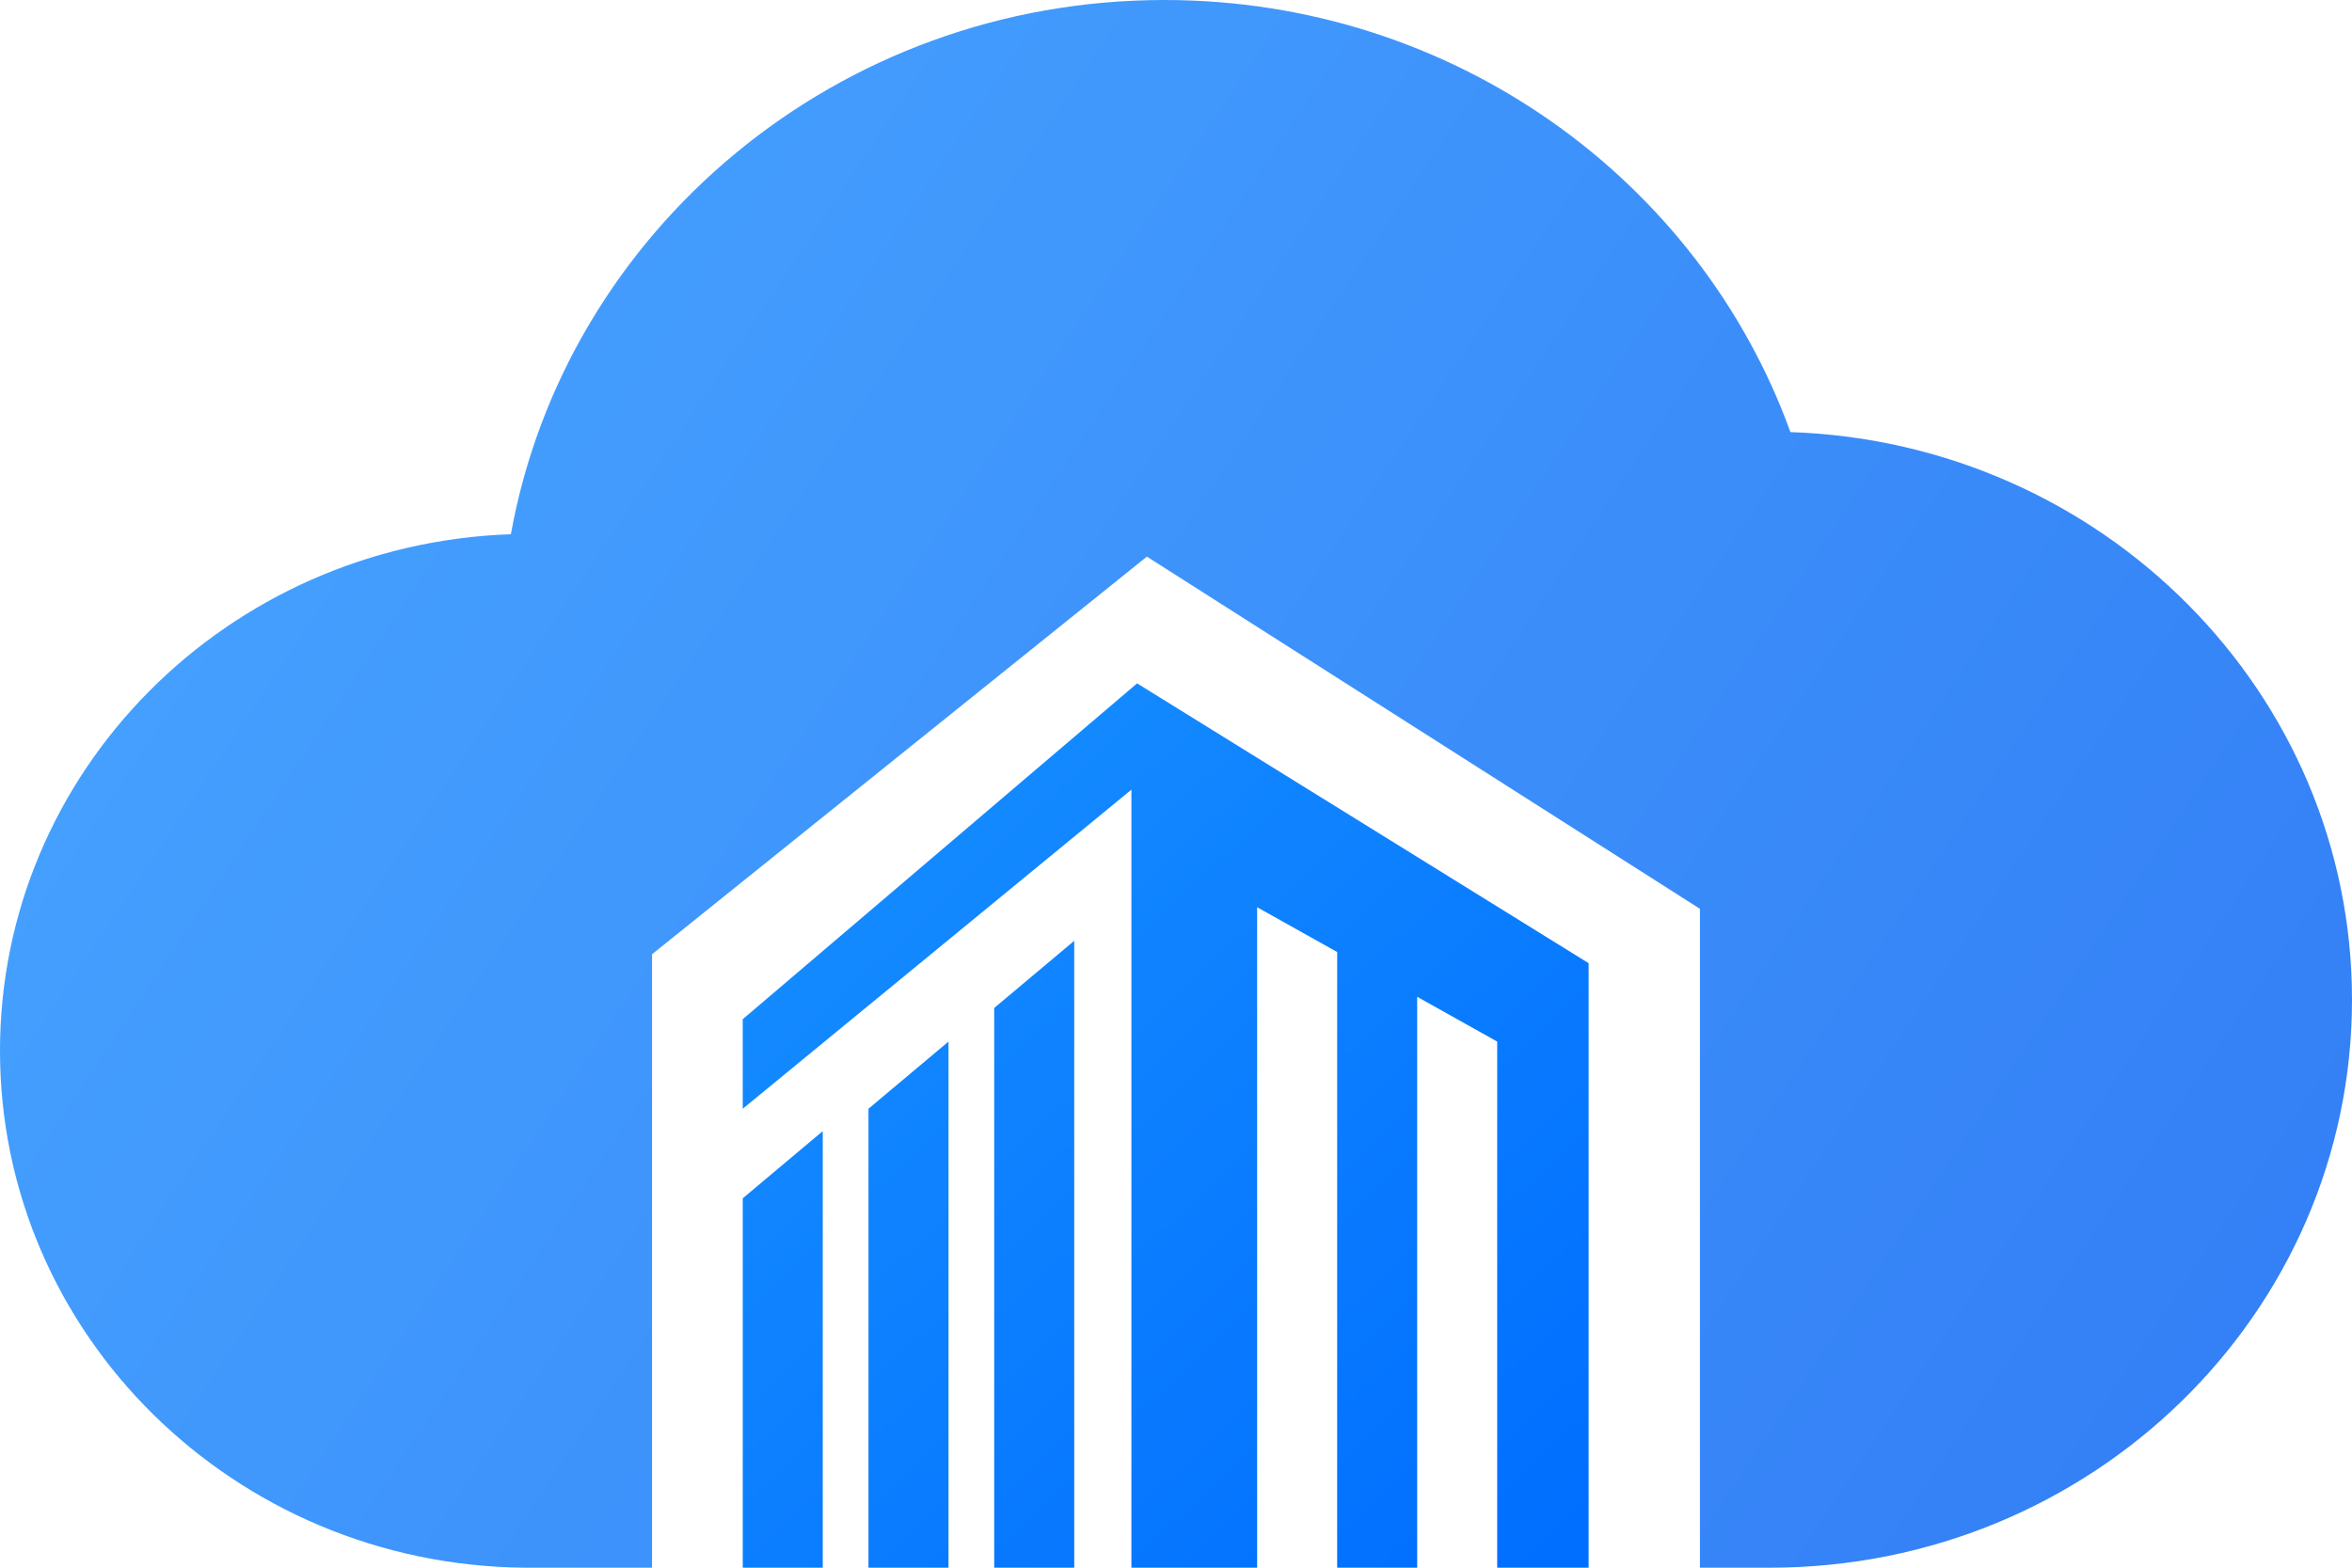
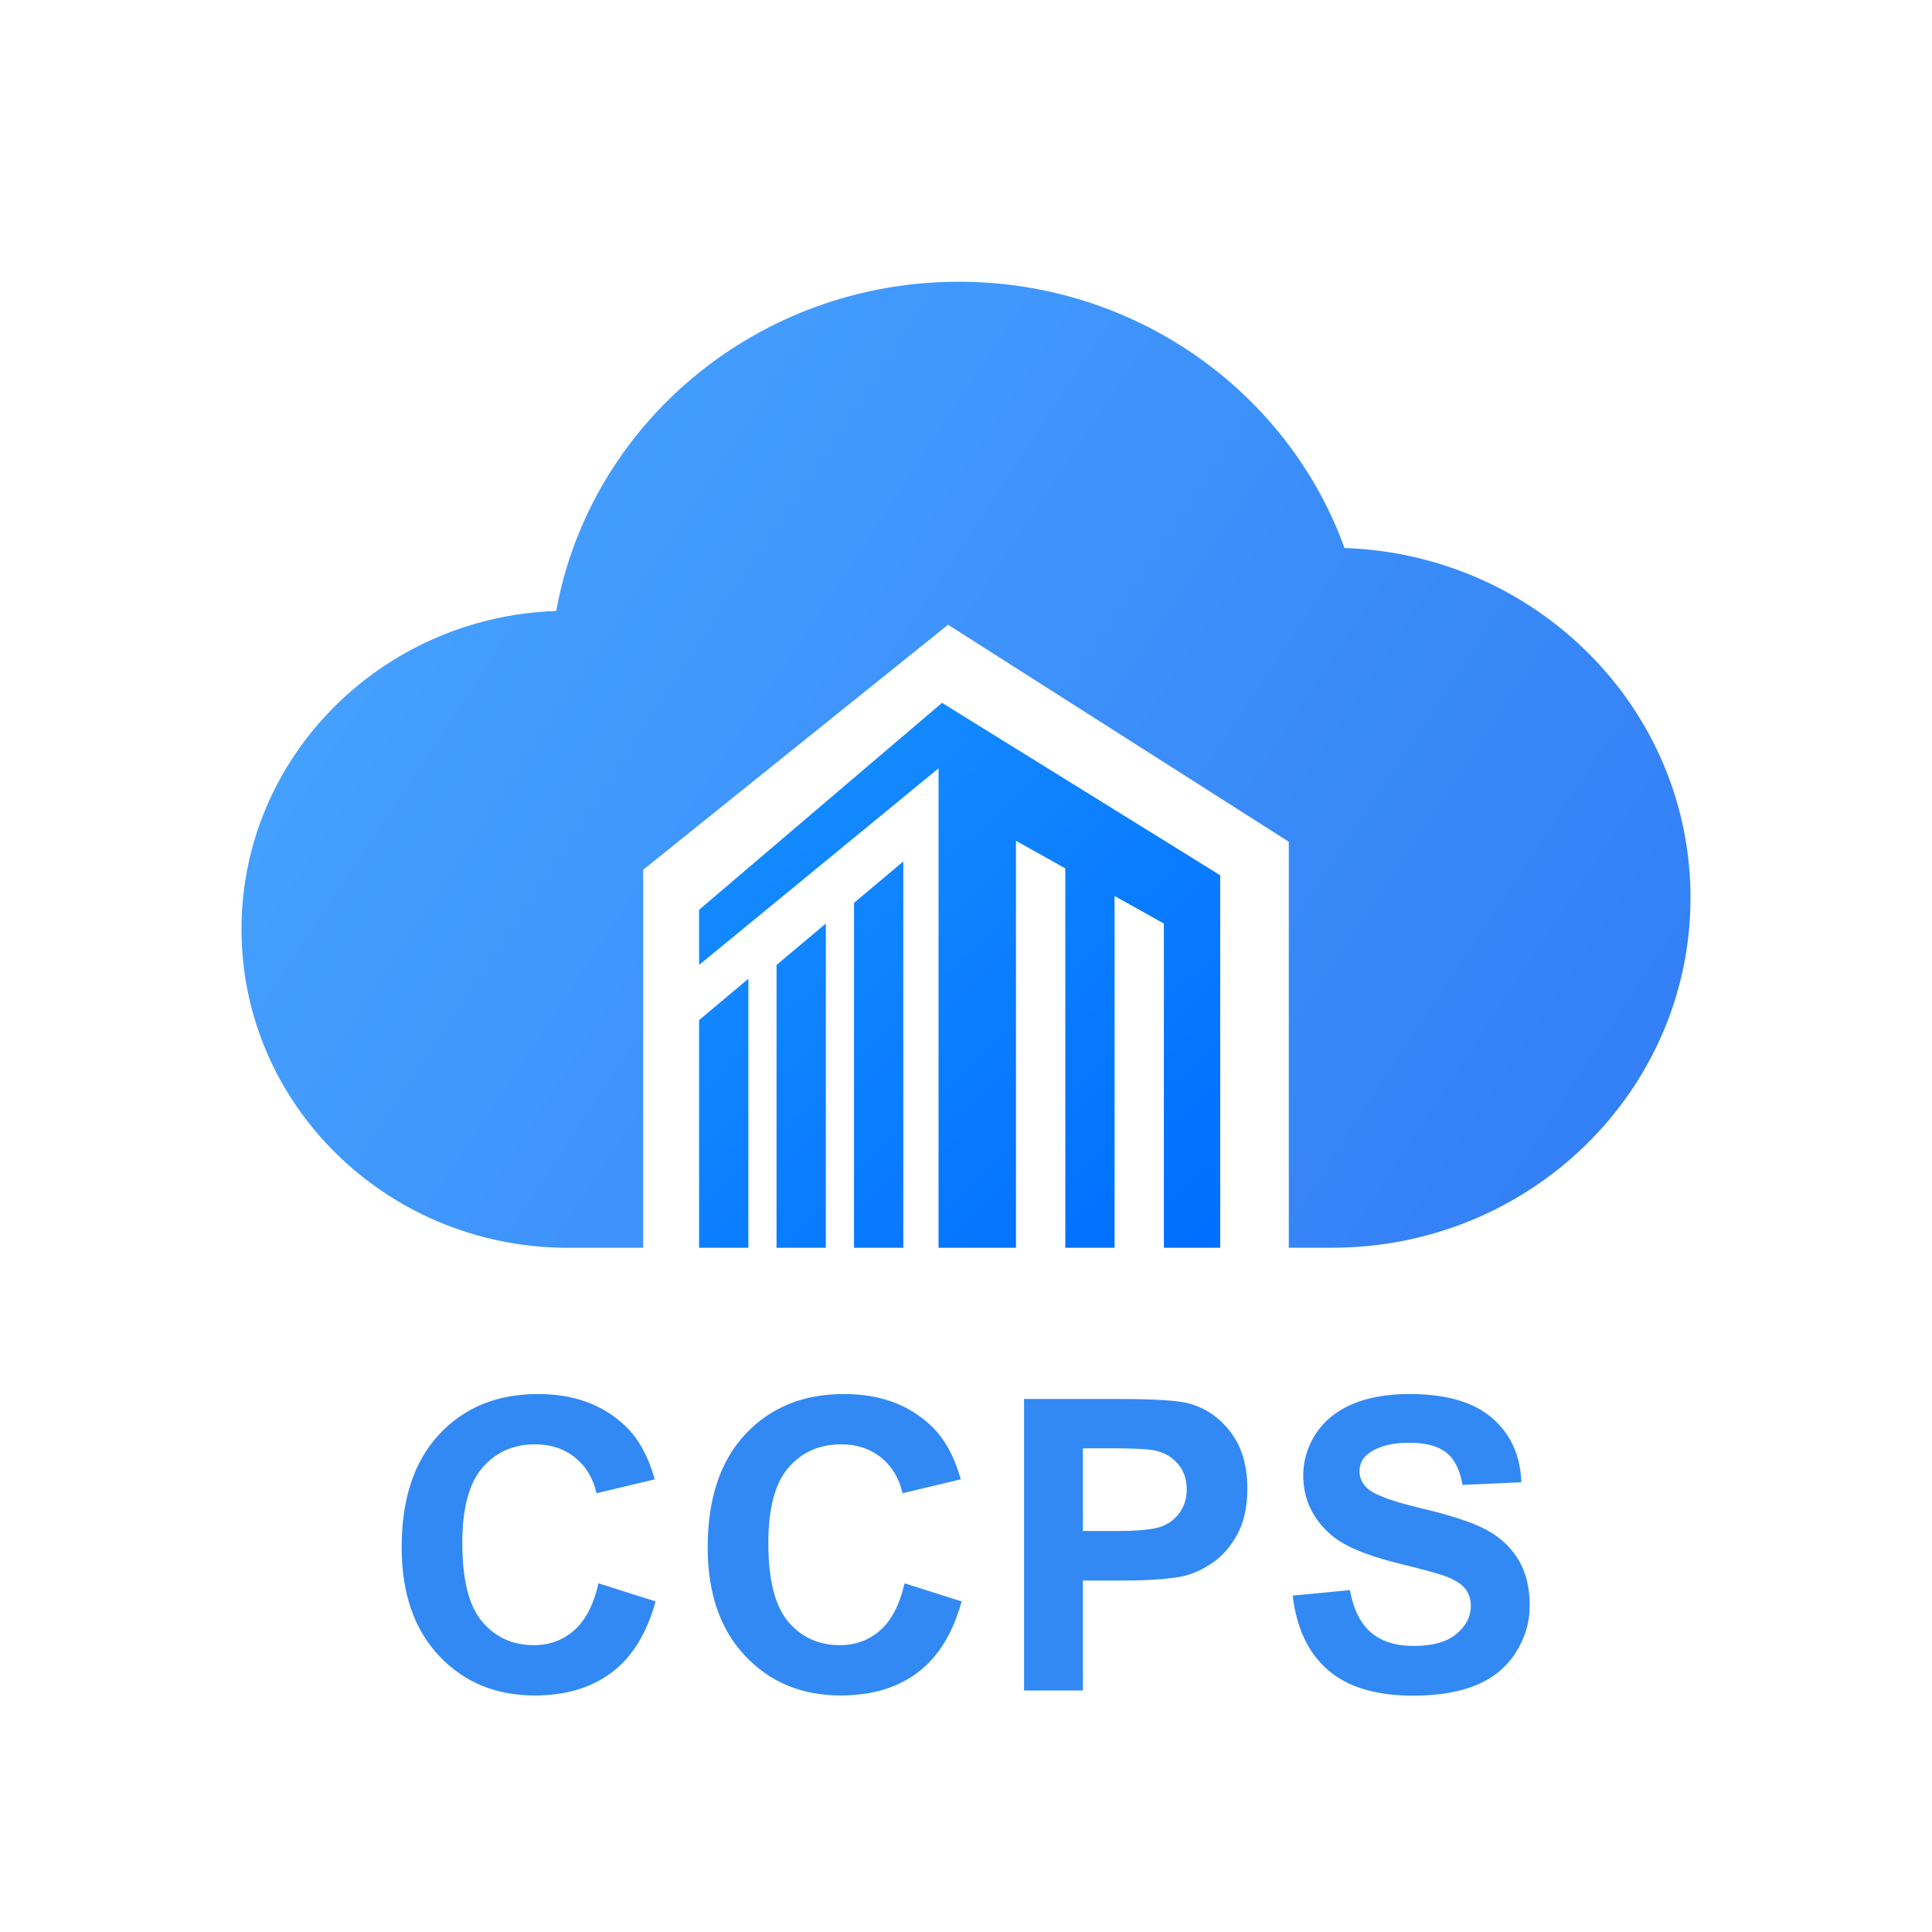
- <svg xmlns="http://www.w3.org/2000/svg" width="48px" height="32px" viewBox="0 0 48 32" version="1.1">
+ <svg xmlns="http://www.w3.org/2000/svg" width="192px" height="192px" viewBox="0 0 192 192" version="1.1">
  <defs>
    <linearGradient x1="1.14491749e-14%" y1="27.778%" x2="100%" y2="72.222%" id="linearGradient-1">
      <stop stop-color="#46A3FF" offset="0%" />
      <stop stop-color="#3480F6" offset="100%" />
    </linearGradient>
    <linearGradient x1="4.271%" y1="-1.16226473e-14%" x2="95.729%" y2="100%" id="linearGradient-2">
      <stop stop-color="#1890FF" offset="0%" />
      <stop stop-color="#006EFF" offset="100%" />
    </linearGradient>
  </defs>
-   <g id="页面-1" stroke="none" stroke-width="1" fill="none" fill-rule="evenodd">
-     <g id="资金预算预测" transform="translate(-28, -20)">
-       <g id="编组-6" transform="translate(28, 17)">
-         <g id="编组备份-2" transform="translate(0, 3)">
-           <path d="M23.762,0 C29.663,0 34.682,3.682 36.539,8.82 C42.906,9.035 48,14.14 48,20.406 C48,26.809 42.681,32 36.119,32 L34.693,32 L34.693,18.551 L23.406,11.362 L13.307,19.478 L13.307,32 L10.693,32 C4.777,31.938 0,27.238 0,21.449 C0,15.748 4.633,11.104 10.426,10.905 C11.544,4.709 17.09,0 23.762,0 Z" id="形状结合" fill="url(#linearGradient-1)" />
-           <path d="M23.206,13.949 L32.421,19.661 L32.421,32 L30.555,32 L30.555,21.261 L28.922,20.347 L28.922,32 L27.289,32 L27.289,19.433 L25.656,18.519 L25.656,32 L23.09,32 L23.09,16.119 L15.158,22.632 L15.158,20.804 L23.206,13.949 Z M16.791,23.089 L16.791,32 L15.158,32 L15.158,24.46 L16.791,23.089 Z M19.357,21.261 L19.357,32 L17.724,32 L17.724,22.632 L19.357,21.261 Z M21.923,19.204 L21.923,32 L20.29,32 L20.29,20.575 L21.923,19.204 Z" id="形状结合" fill="url(#linearGradient-2)" />
-         </g>
-       </g>
-     </g>
+   <g id="icon" transform="translate(24,28) scale(3,3)">
+     <path d="M23.762,0 C29.663,0 34.682,3.682 36.539,8.82 C42.906,9.035 48,14.14 48,20.406 C48,26.809 42.681,32 36.119,32 L34.693,32 L34.693,18.551 L23.406,11.362 L13.307,19.478 L13.307,32 L10.693,32 C4.777,31.938 0,27.238 0,21.449 C0,15.748 4.633,11.104 10.426,10.905 C11.544,4.709 17.09,0 23.762,0 Z" fill="url(#linearGradient-1)" />
+     <path d="M23.206,13.949 L32.421,19.661 L32.421,32 L30.555,32 L30.555,21.261 L28.922,20.347 L28.922,32 L27.289,32 L27.289,19.433 L25.656,18.519 L25.656,32 L23.09,32 L23.09,16.119 L15.158,22.632 L15.158,20.804 L23.206,13.949 Z M16.791,23.089 L16.791,32 L15.158,32 L15.158,24.46 L16.791,23.089 Z M19.357,21.261 L19.357,32 L17.724,32 L17.724,22.632 L19.357,21.261 Z M21.923,19.204 L21.923,32 L20.29,32 L20.29,20.575 L21.923,19.204 Z" fill="url(#linearGradient-2)" />
+   </g>
+   <g id="ccps-text" transform="translate(38.000,168.000) scale(0.019761,-0.019761)">
+     <path d="M1087 539 1374 448Q1308 208 1154.5 91.5Q1001 -25 765 -25Q473 -25 285.0 174.5Q97 374 97 720Q97 1086 286.0 1288.5Q475 1491 783 1491Q1052 1491 1220 1332Q1320 1238 1370 1062L1077 992Q1051 1106 968.5 1172.0Q886 1238 768 1238Q605 1238 503.5 1121.0Q402 1004 402 742Q402 464 502.0 346.0Q602 228 762 228Q880 228 965.0 303.0Q1050 378 1087 539Z M2626 539 2913 448Q2847 208 2693.5 91.5Q2540 -25 2304 -25Q2012 -25 1824.0 174.5Q1636 374 1636 720Q1636 1086 1825.0 1288.5Q2014 1491 2322 1491Q2591 1491 2759 1332Q2859 1238 2909 1062L2616 992Q2590 1106 2507.5 1172.0Q2425 1238 2307 1238Q2144 1238 2042.5 1121.0Q1941 1004 1941 742Q1941 464 2041.0 346.0Q2141 228 2301 228Q2419 228 2504.0 303.0Q2589 378 2626 539Z M3227 0V1466H3702Q3972 1466 4054 1444Q4180 1411 4265.0 1300.5Q4350 1190 4350 1015Q4350 880 4301.0 788.0Q4252 696 4176.5 643.5Q4101 591 4023 574Q3917 553 3716 553H3523V0ZM3523 1218V802H3685Q3860 802 3919.0 825.0Q3978 848 4011.5 897.0Q4045 946 4045 1011Q4045 1091 3998.0 1143.0Q3951 1195 3879 1208Q3826 1218 3666 1218Z M4578 477 4866 505Q4892 360 4971.5 292.0Q5051 224 5186 224Q5329 224 5401.5 284.5Q5474 345 5474 426Q5474 478 5443.5 514.5Q5413 551 5337 578Q5285 596 5100 642Q4862 701 4766 787Q4631 908 4631 1082Q4631 1194 4694.5 1291.5Q4758 1389 4877.5 1440.0Q4997 1491 5166 1491Q5442 1491 5581.5 1370.0Q5721 1249 5728 1047L5432 1034Q5413 1147 5350.5 1196.5Q5288 1246 5163 1246Q5034 1246 4961 1193Q4914 1159 4914 1102Q4914 1050 4958 1013Q5014 966 5230.0 915.0Q5446 864 5549.5 809.5Q5653 755 5711.5 660.5Q5770 566 5770 427Q5770 301 5700.0 191.0Q5630 81 5502.0 27.5Q5374 -26 5183 -26Q4905 -26 4756.0 102.5Q4607 231 4578 477Z" fill="#3289F3" />
  </g>
</svg>
